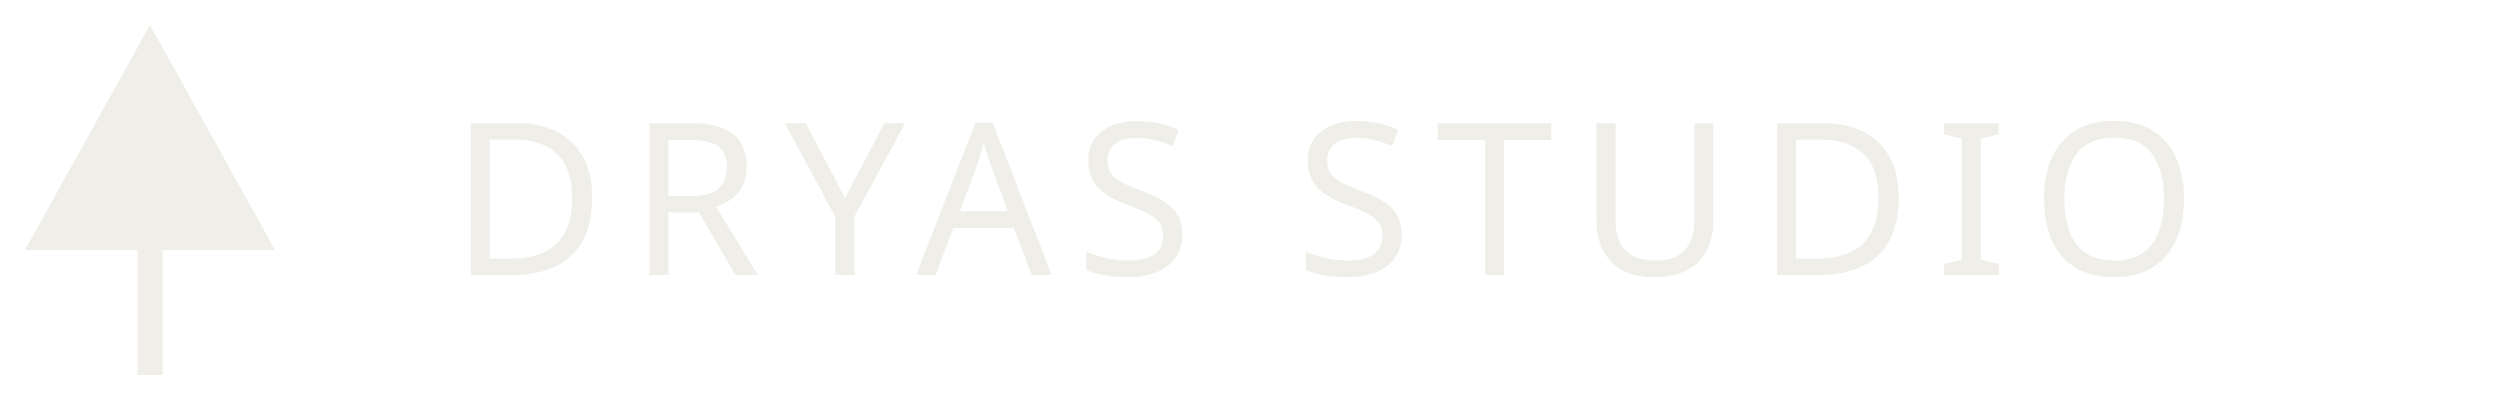
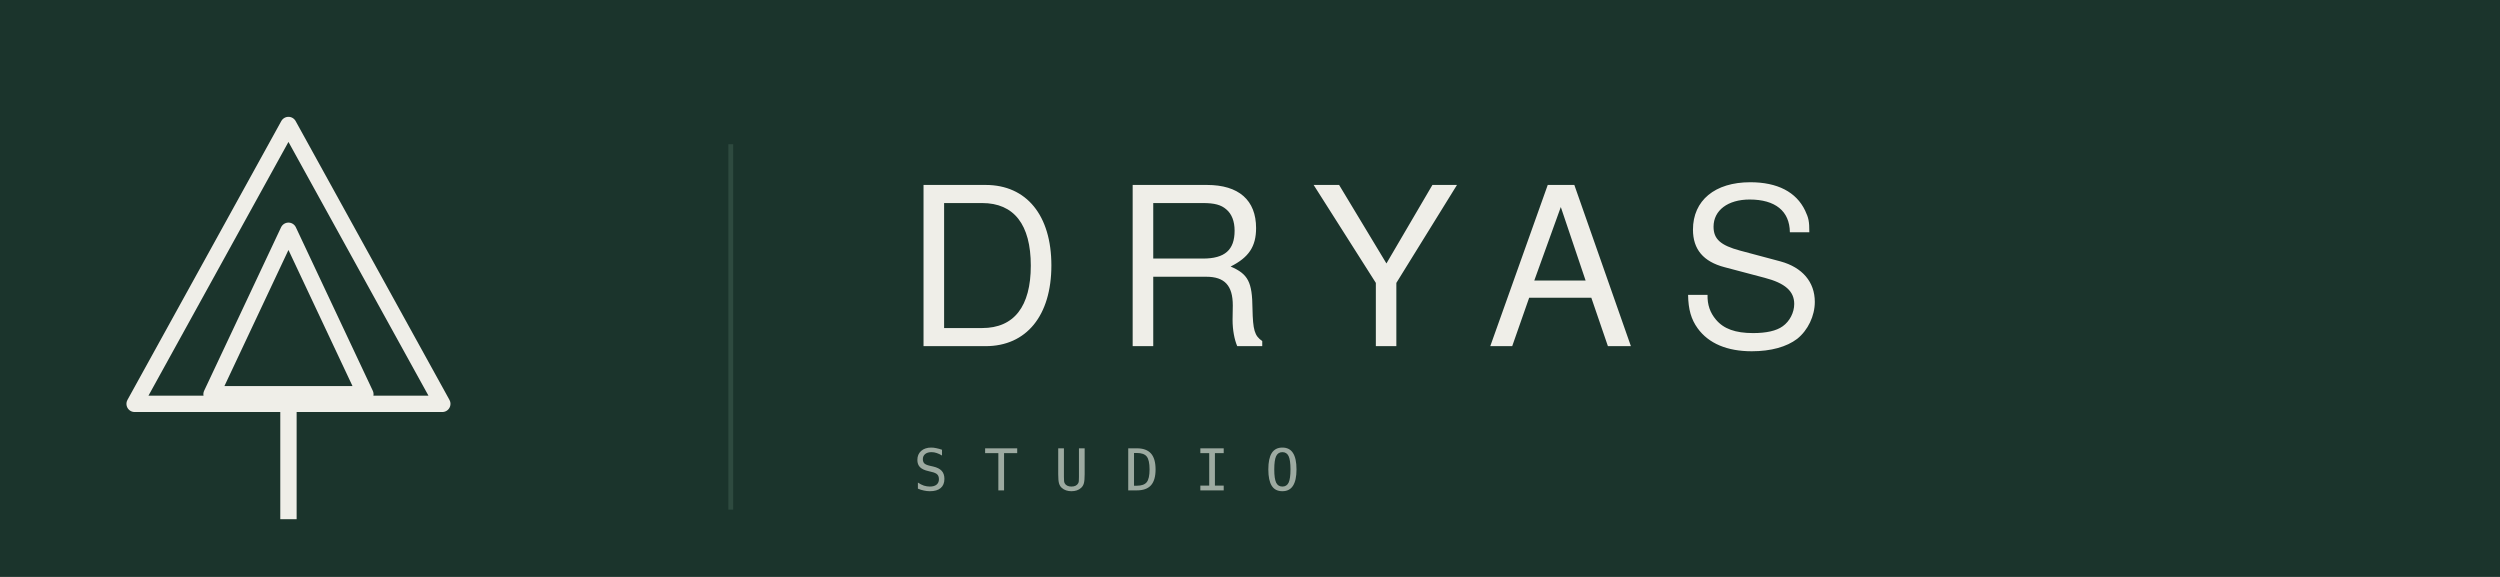
- <svg xmlns="http://www.w3.org/2000/svg" viewBox="0 0 200 32" role="img" aria-label="Dryas Studio">
-   <path d="M12 2 22 20H2Z" fill="#EFEEE8" />
-   <path d="M12 20v10" stroke="#EFEEE8" stroke-width="2" />
-   <text x="36" y="22" fill="#EFEEE8" font-family="Archivo, system-ui, sans-serif" font-size="17" font-weight="500" letter-spacing="1.9">DRYAS STUDIO</text>
+ <svg xmlns="http://www.w3.org/2000/svg" viewBox="0 0 520 120" width="520" height="120" role="img" aria-label="Dryas Studio">
+   <rect width="520" height="120" fill="#1B342C" />
+   <g fill="none" stroke="#EFEEE8" stroke-width="3.4" stroke-linejoin="round">
+     <path d="M60 26 92 84H28Z" />
+     <path d="M60 48 76 82H44Z" />
+     <path d="M60 84V108" />
+   </g>
+   <line x1="152" y1="30" x2="152" y2="106" stroke="#2E4A3F" />
+   <text x="188" y="72" fill="#EFEEE8" font-family="Archivo, Helvetica, Arial, sans-serif" font-size="46" font-weight="500" letter-spacing="10.1">DRYAS</text>
+   <text x="190" y="102" fill="#9DAAA1" font-family="JetBrains Mono, ui-monospace, monospace" font-size="12" letter-spacing="7.4">STUDIO</text>
</svg>
